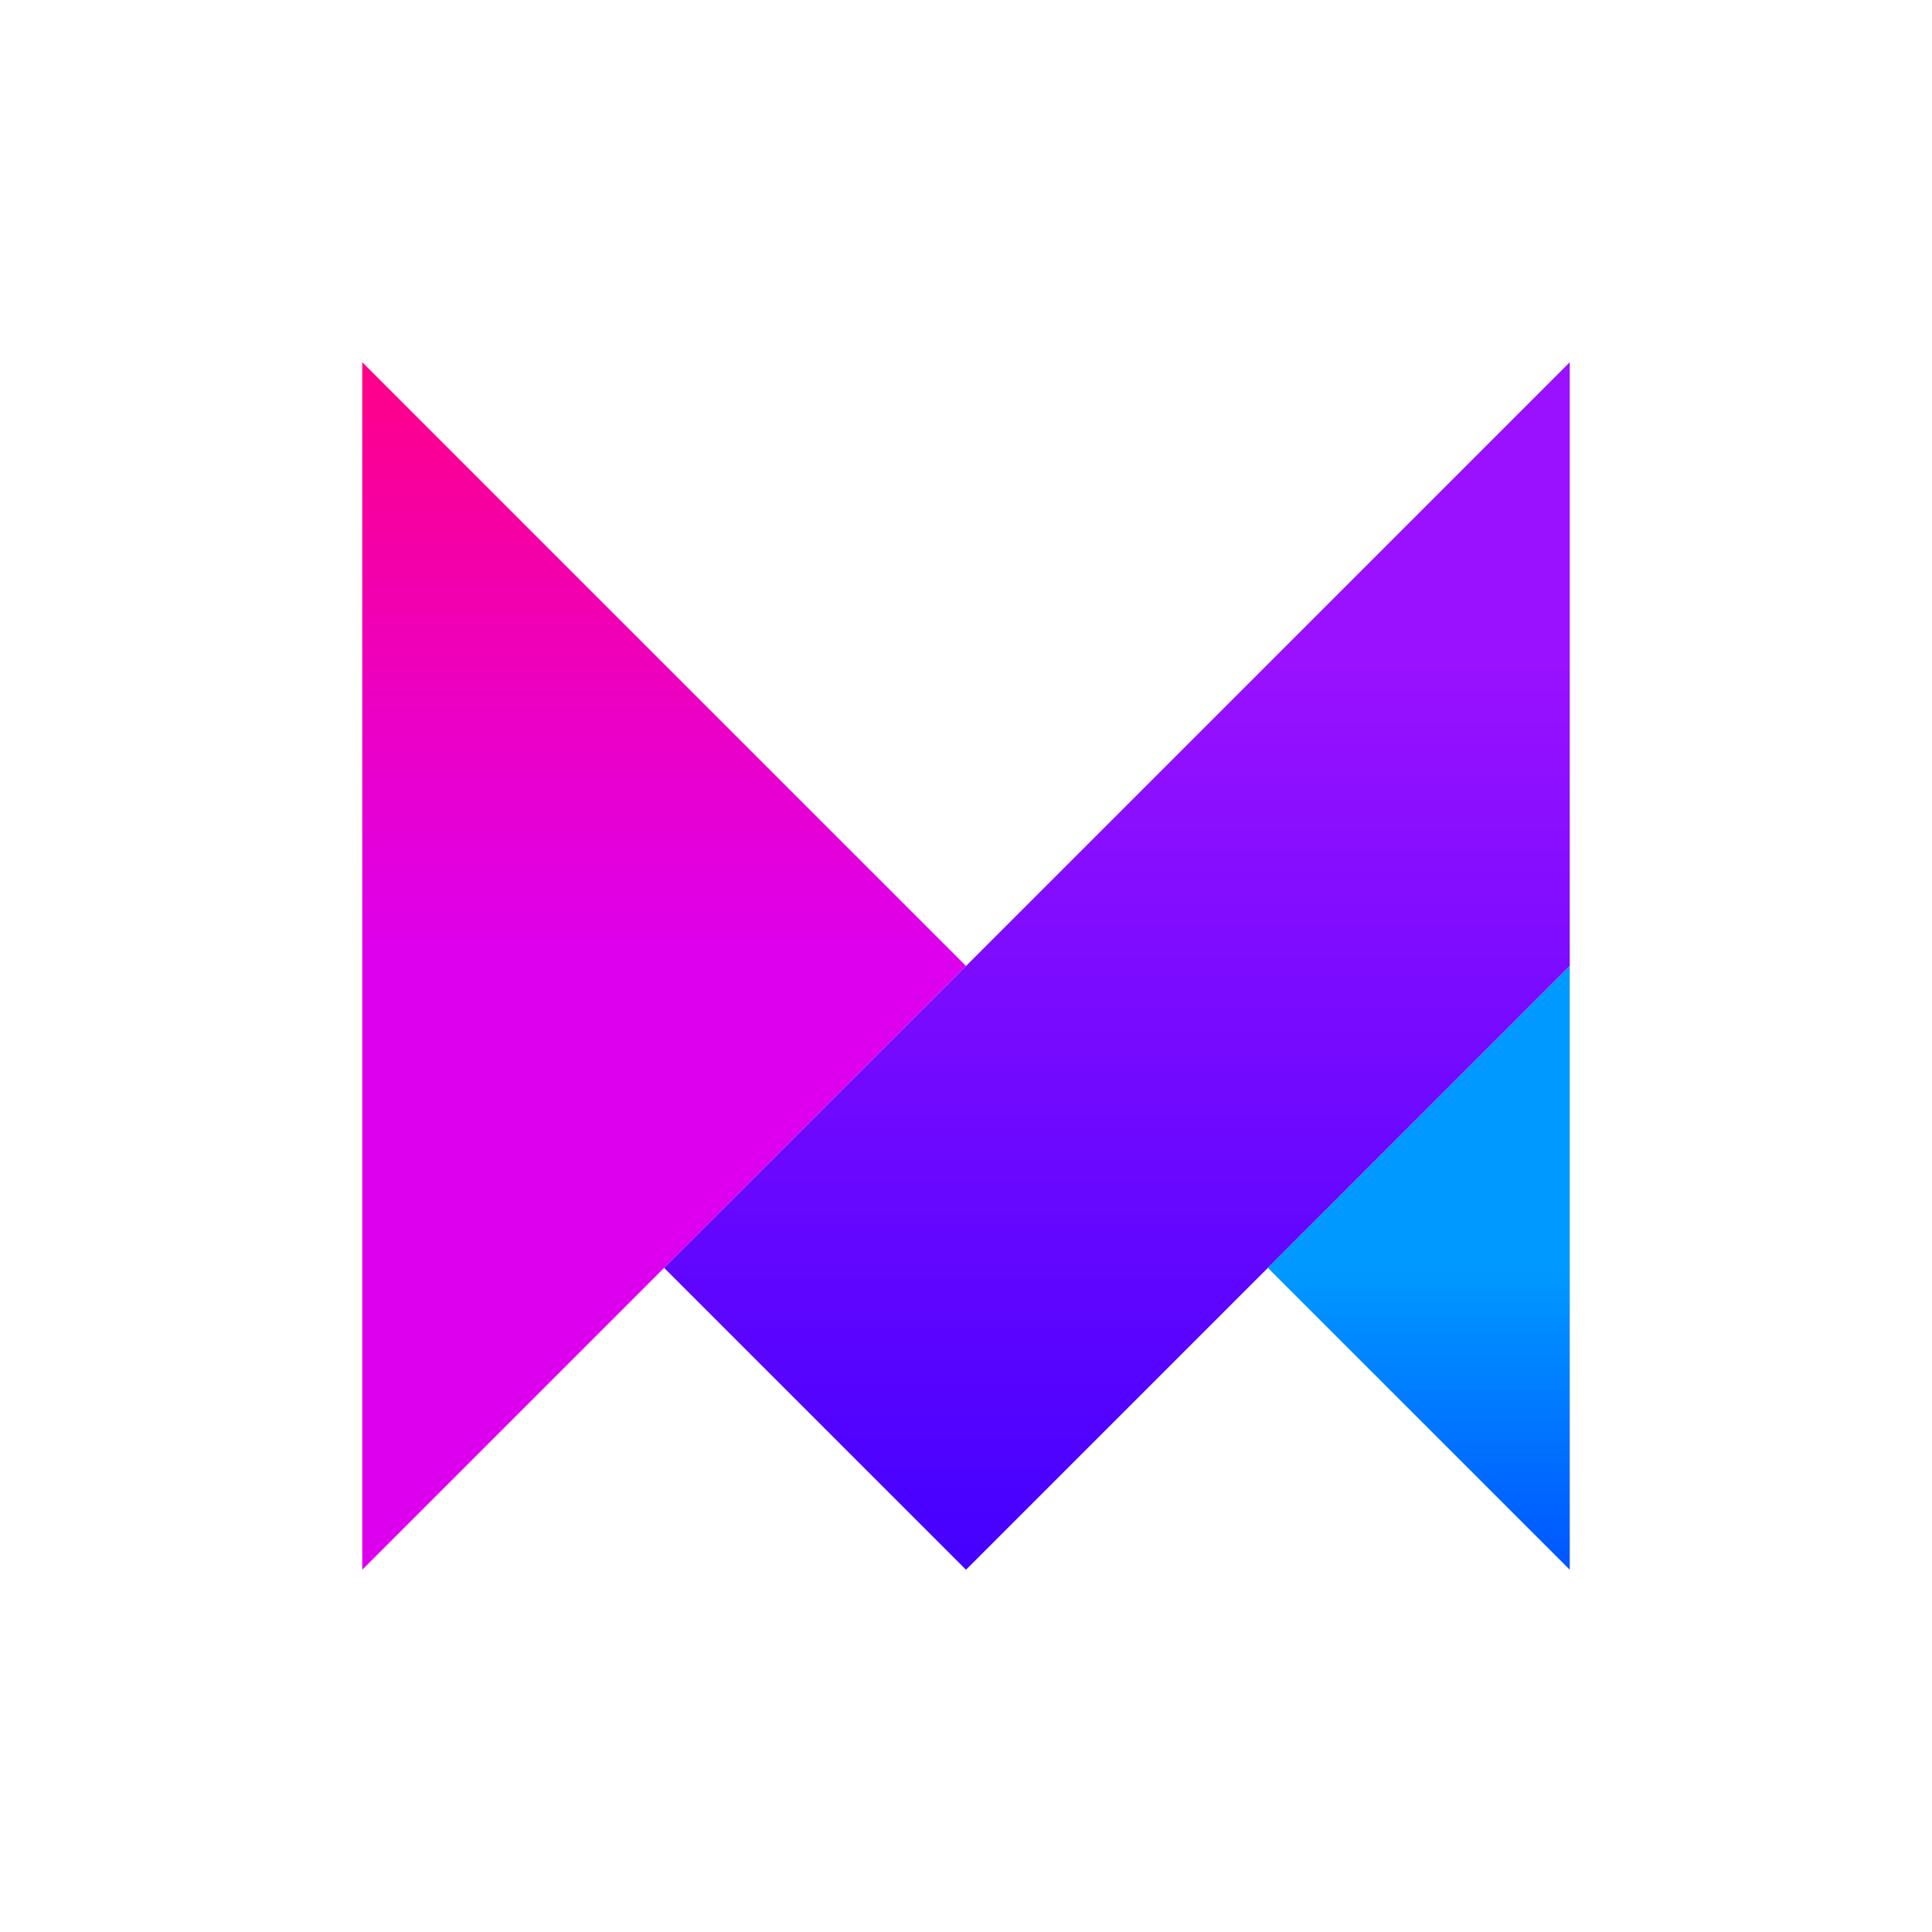
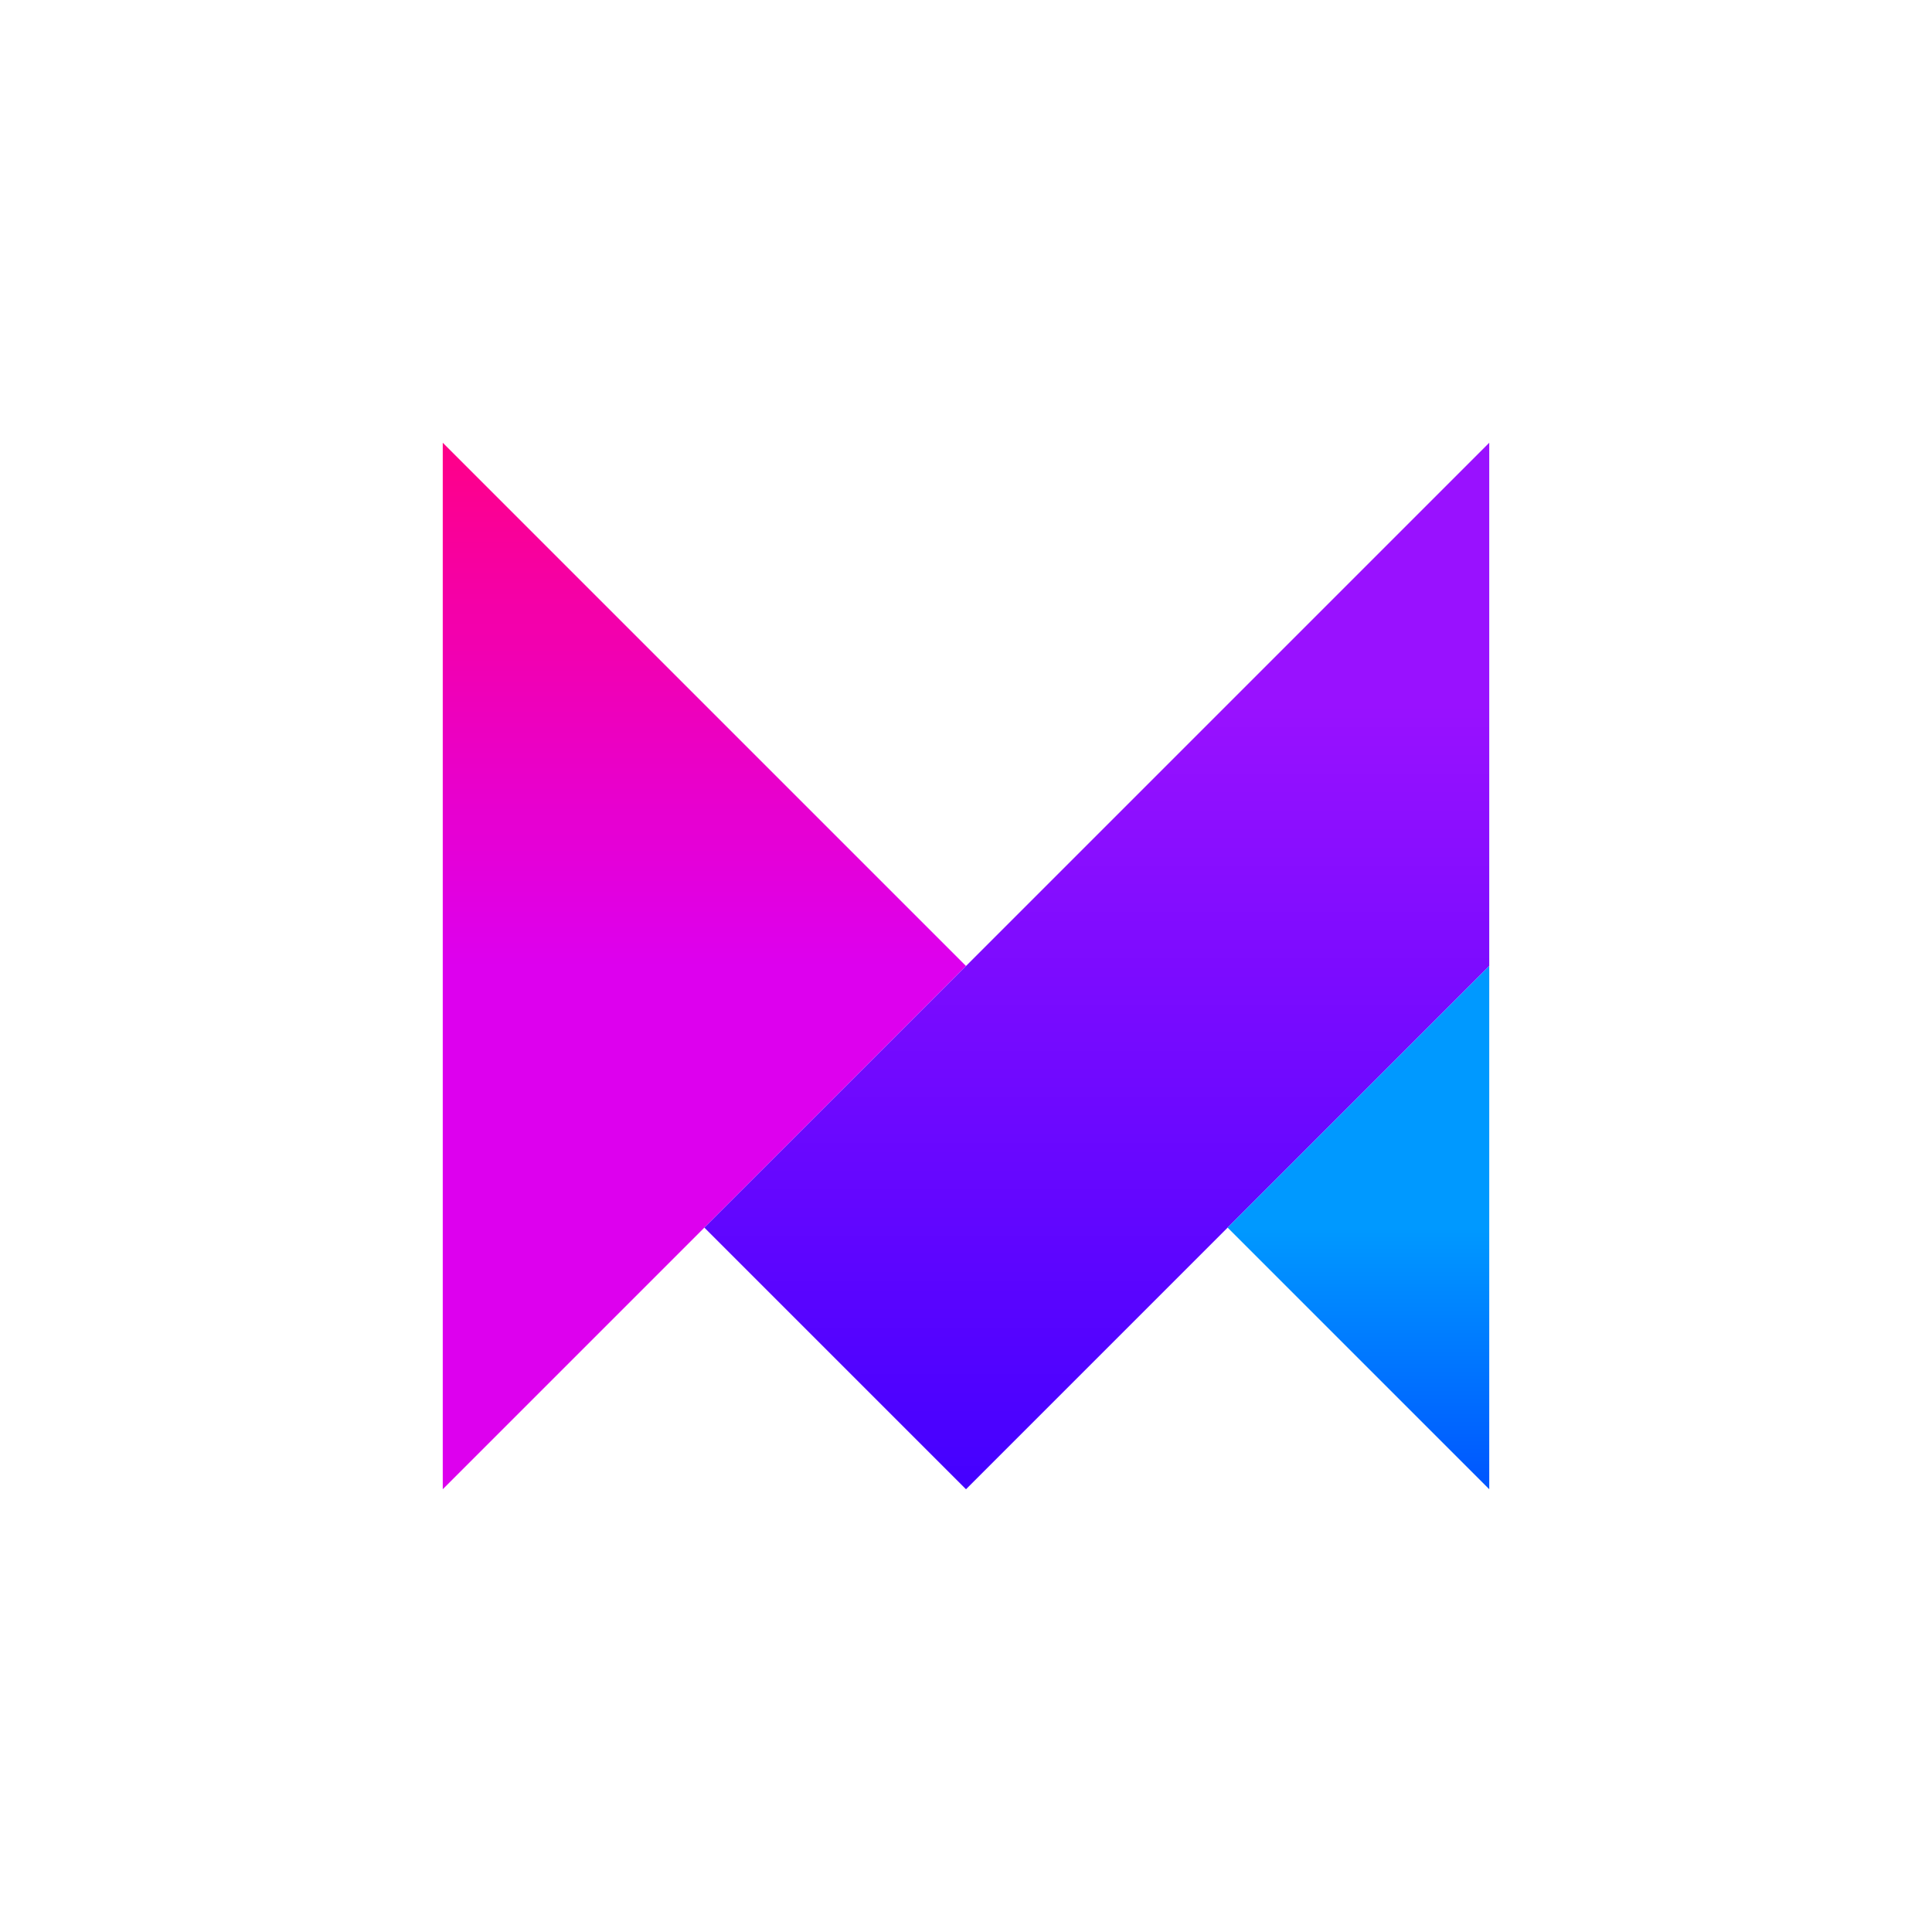
<svg xmlns="http://www.w3.org/2000/svg" width="48" height="48" viewBox="0 0 48 48" fill="none">
-   <path d="M9 39V9L24 24L9 39Z" fill="url(#paint0_linear_116_10)" />
-   <path d="M39 9V24L24 39L16.5 31.5L39 9Z" fill="url(#paint1_linear_116_10)" />
-   <path d="M39 24V39L31.5 31.5L39 24Z" fill="url(#paint2_linear_116_10)" />
+   <path d="M11 37V11L24 24L11 37Z" fill="url(#paint0_linear_116_10)" />
+   <path d="M37 11V24L24 37L17.5 30.5L37 11Z" fill="url(#paint1_linear_116_10)" />
+   <path d="M37 24V37L30.5 30.5L37 24Z" fill="url(#paint2_linear_116_10)" />
  <defs>
-     <linearGradient id="paint0_linear_116_10" x1="9.3" y1="9" x2="9.3" y2="24" gradientUnits="userSpaceOnUse">
+     <linearGradient id="paint0_linear_116_10" x1="11.26" y1="11" x2="11.26" y2="24" gradientUnits="userSpaceOnUse">
      <stop stop-color="#FF0088" />
      <stop offset="1" stop-color="#DD00EE" />
    </linearGradient>
-     <linearGradient id="paint1_linear_116_10" x1="9.3" y1="16.5" x2="9.3" y2="39" gradientUnits="userSpaceOnUse">
+     <linearGradient id="paint1_linear_116_10" x1="11.26" y1="17.5" x2="11.26" y2="37" gradientUnits="userSpaceOnUse">
      <stop stop-color="#9911FF" />
      <stop offset="1" stop-color="#4400FF" />
    </linearGradient>
-     <linearGradient id="paint2_linear_116_10" x1="-5.7" y1="31.5" x2="-5.7" y2="39" gradientUnits="userSpaceOnUse">
+     <linearGradient id="paint2_linear_116_10" x1="-1.74" y1="30.5" x2="-1.74" y2="37" gradientUnits="userSpaceOnUse">
      <stop stop-color="#0099FF" />
      <stop offset="1" stop-color="#0055FF" />
    </linearGradient>
  </defs>
</svg>
